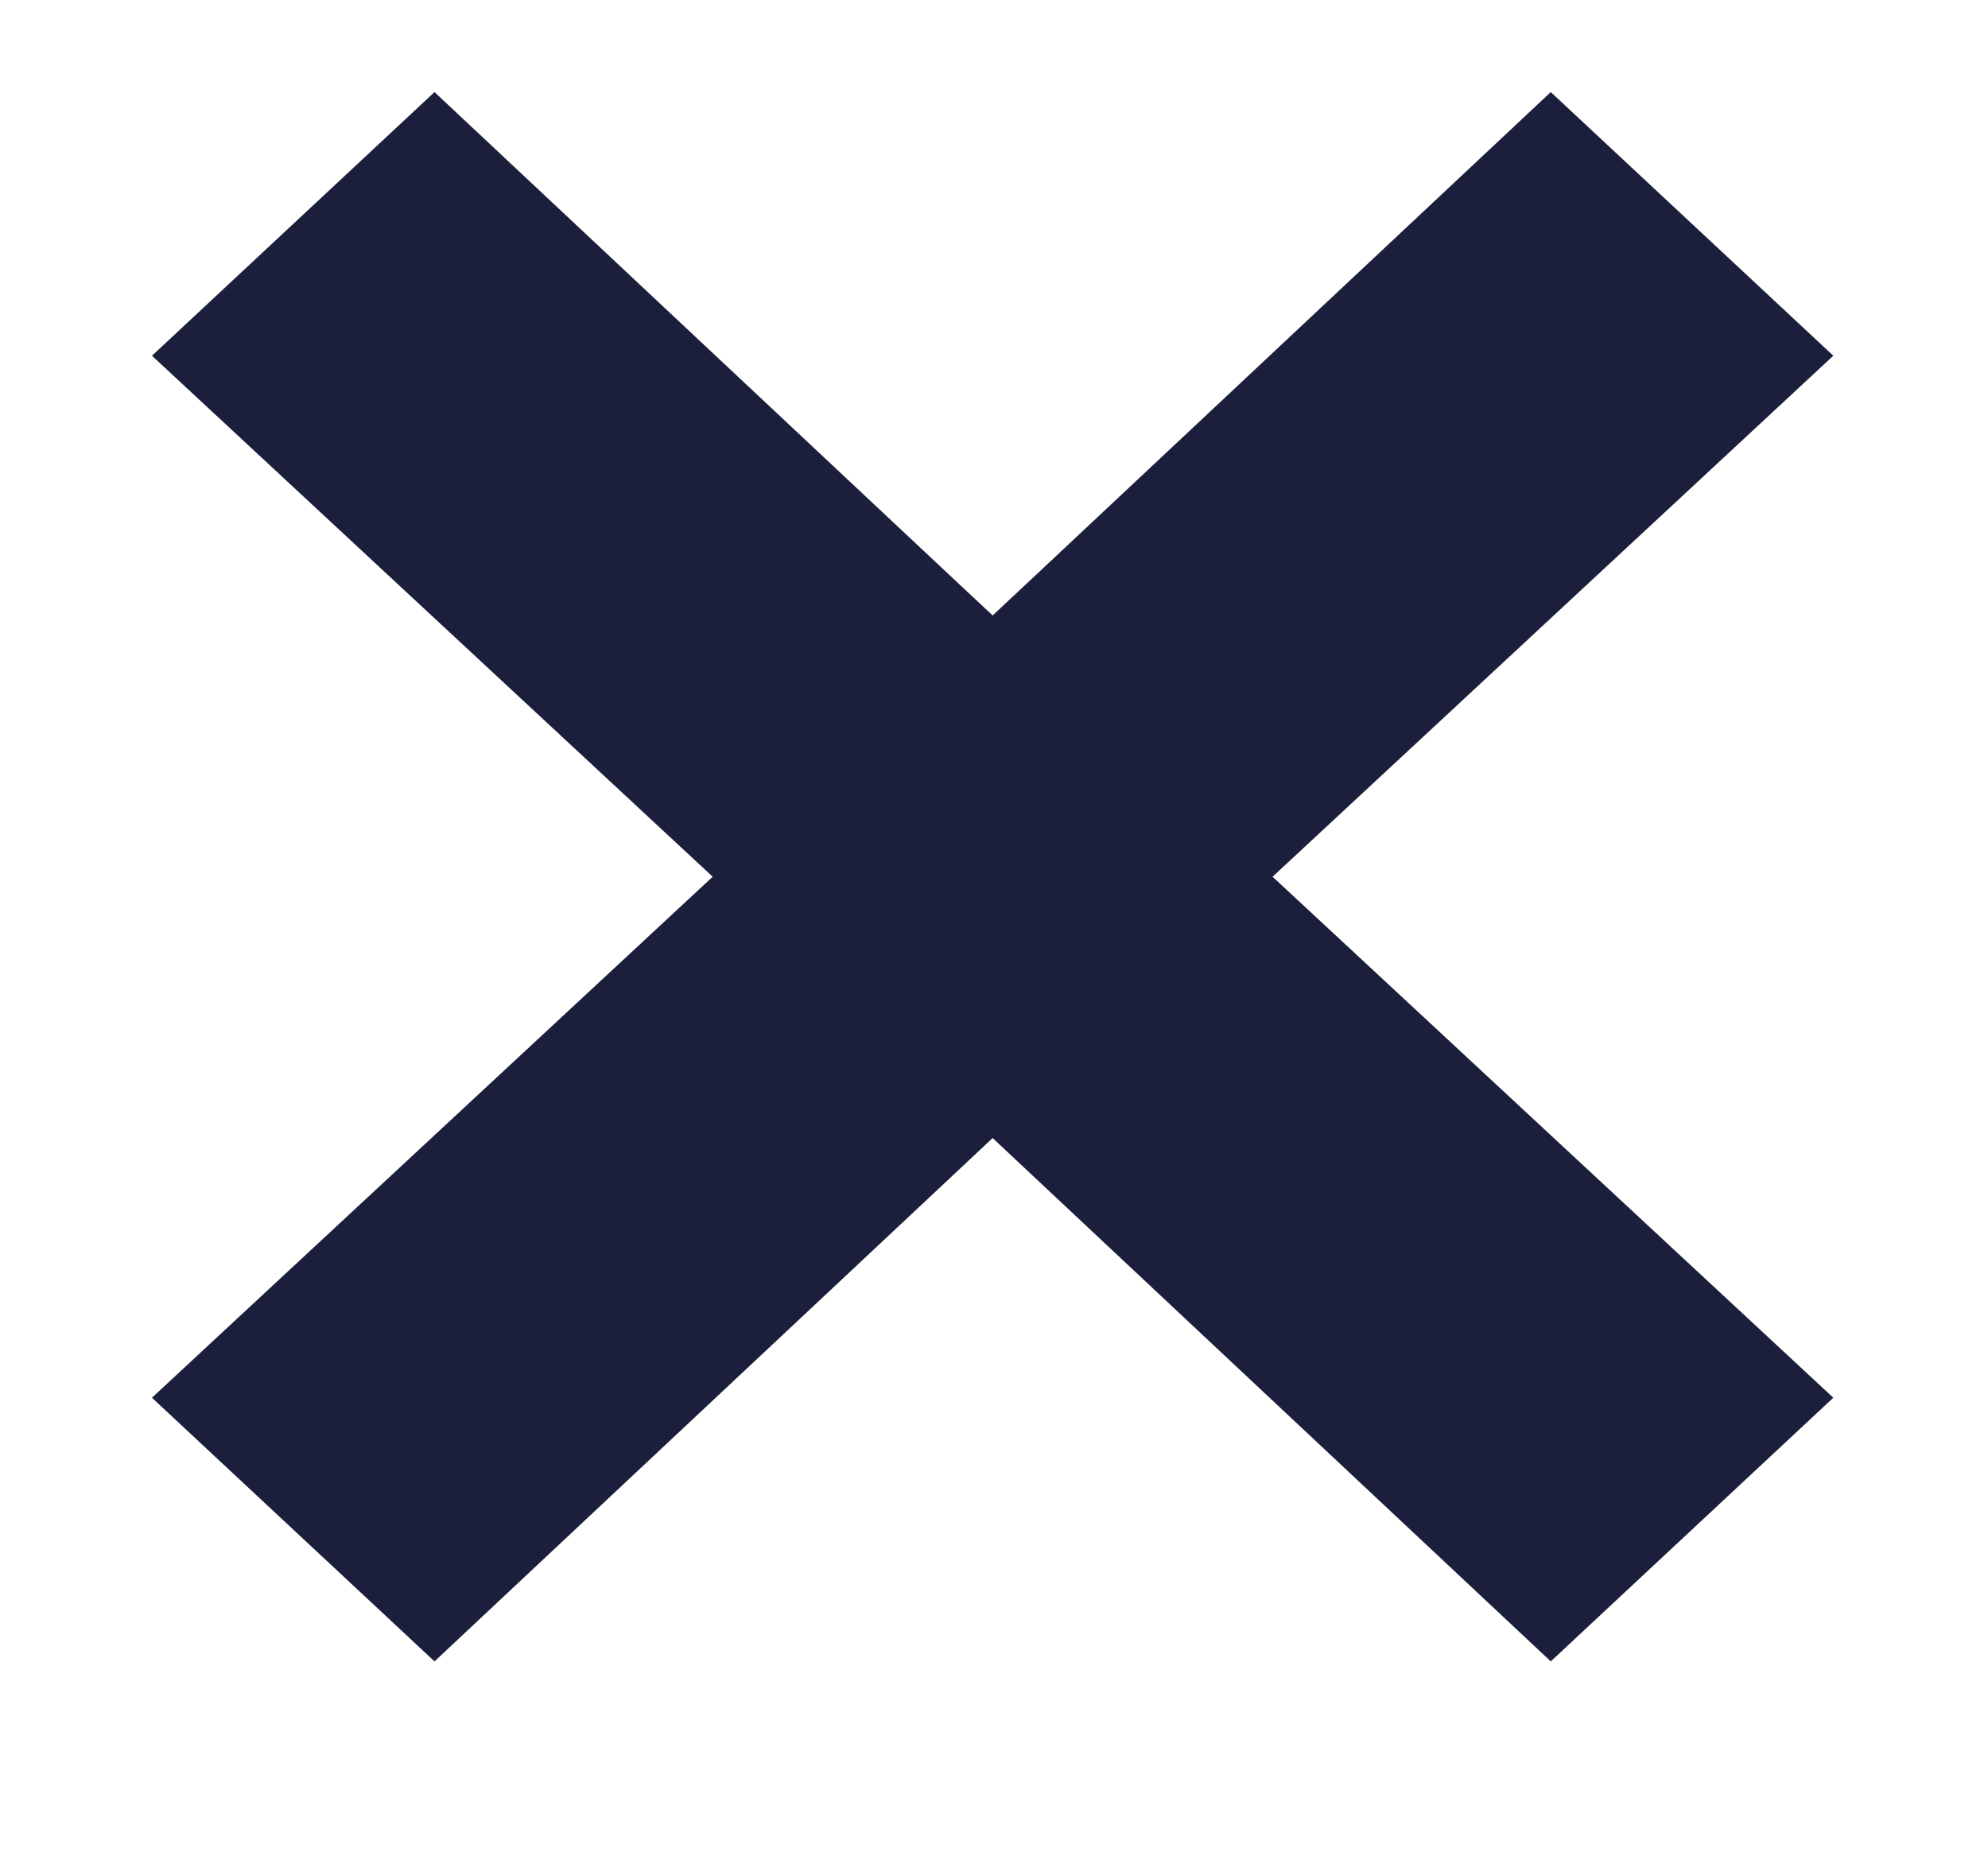
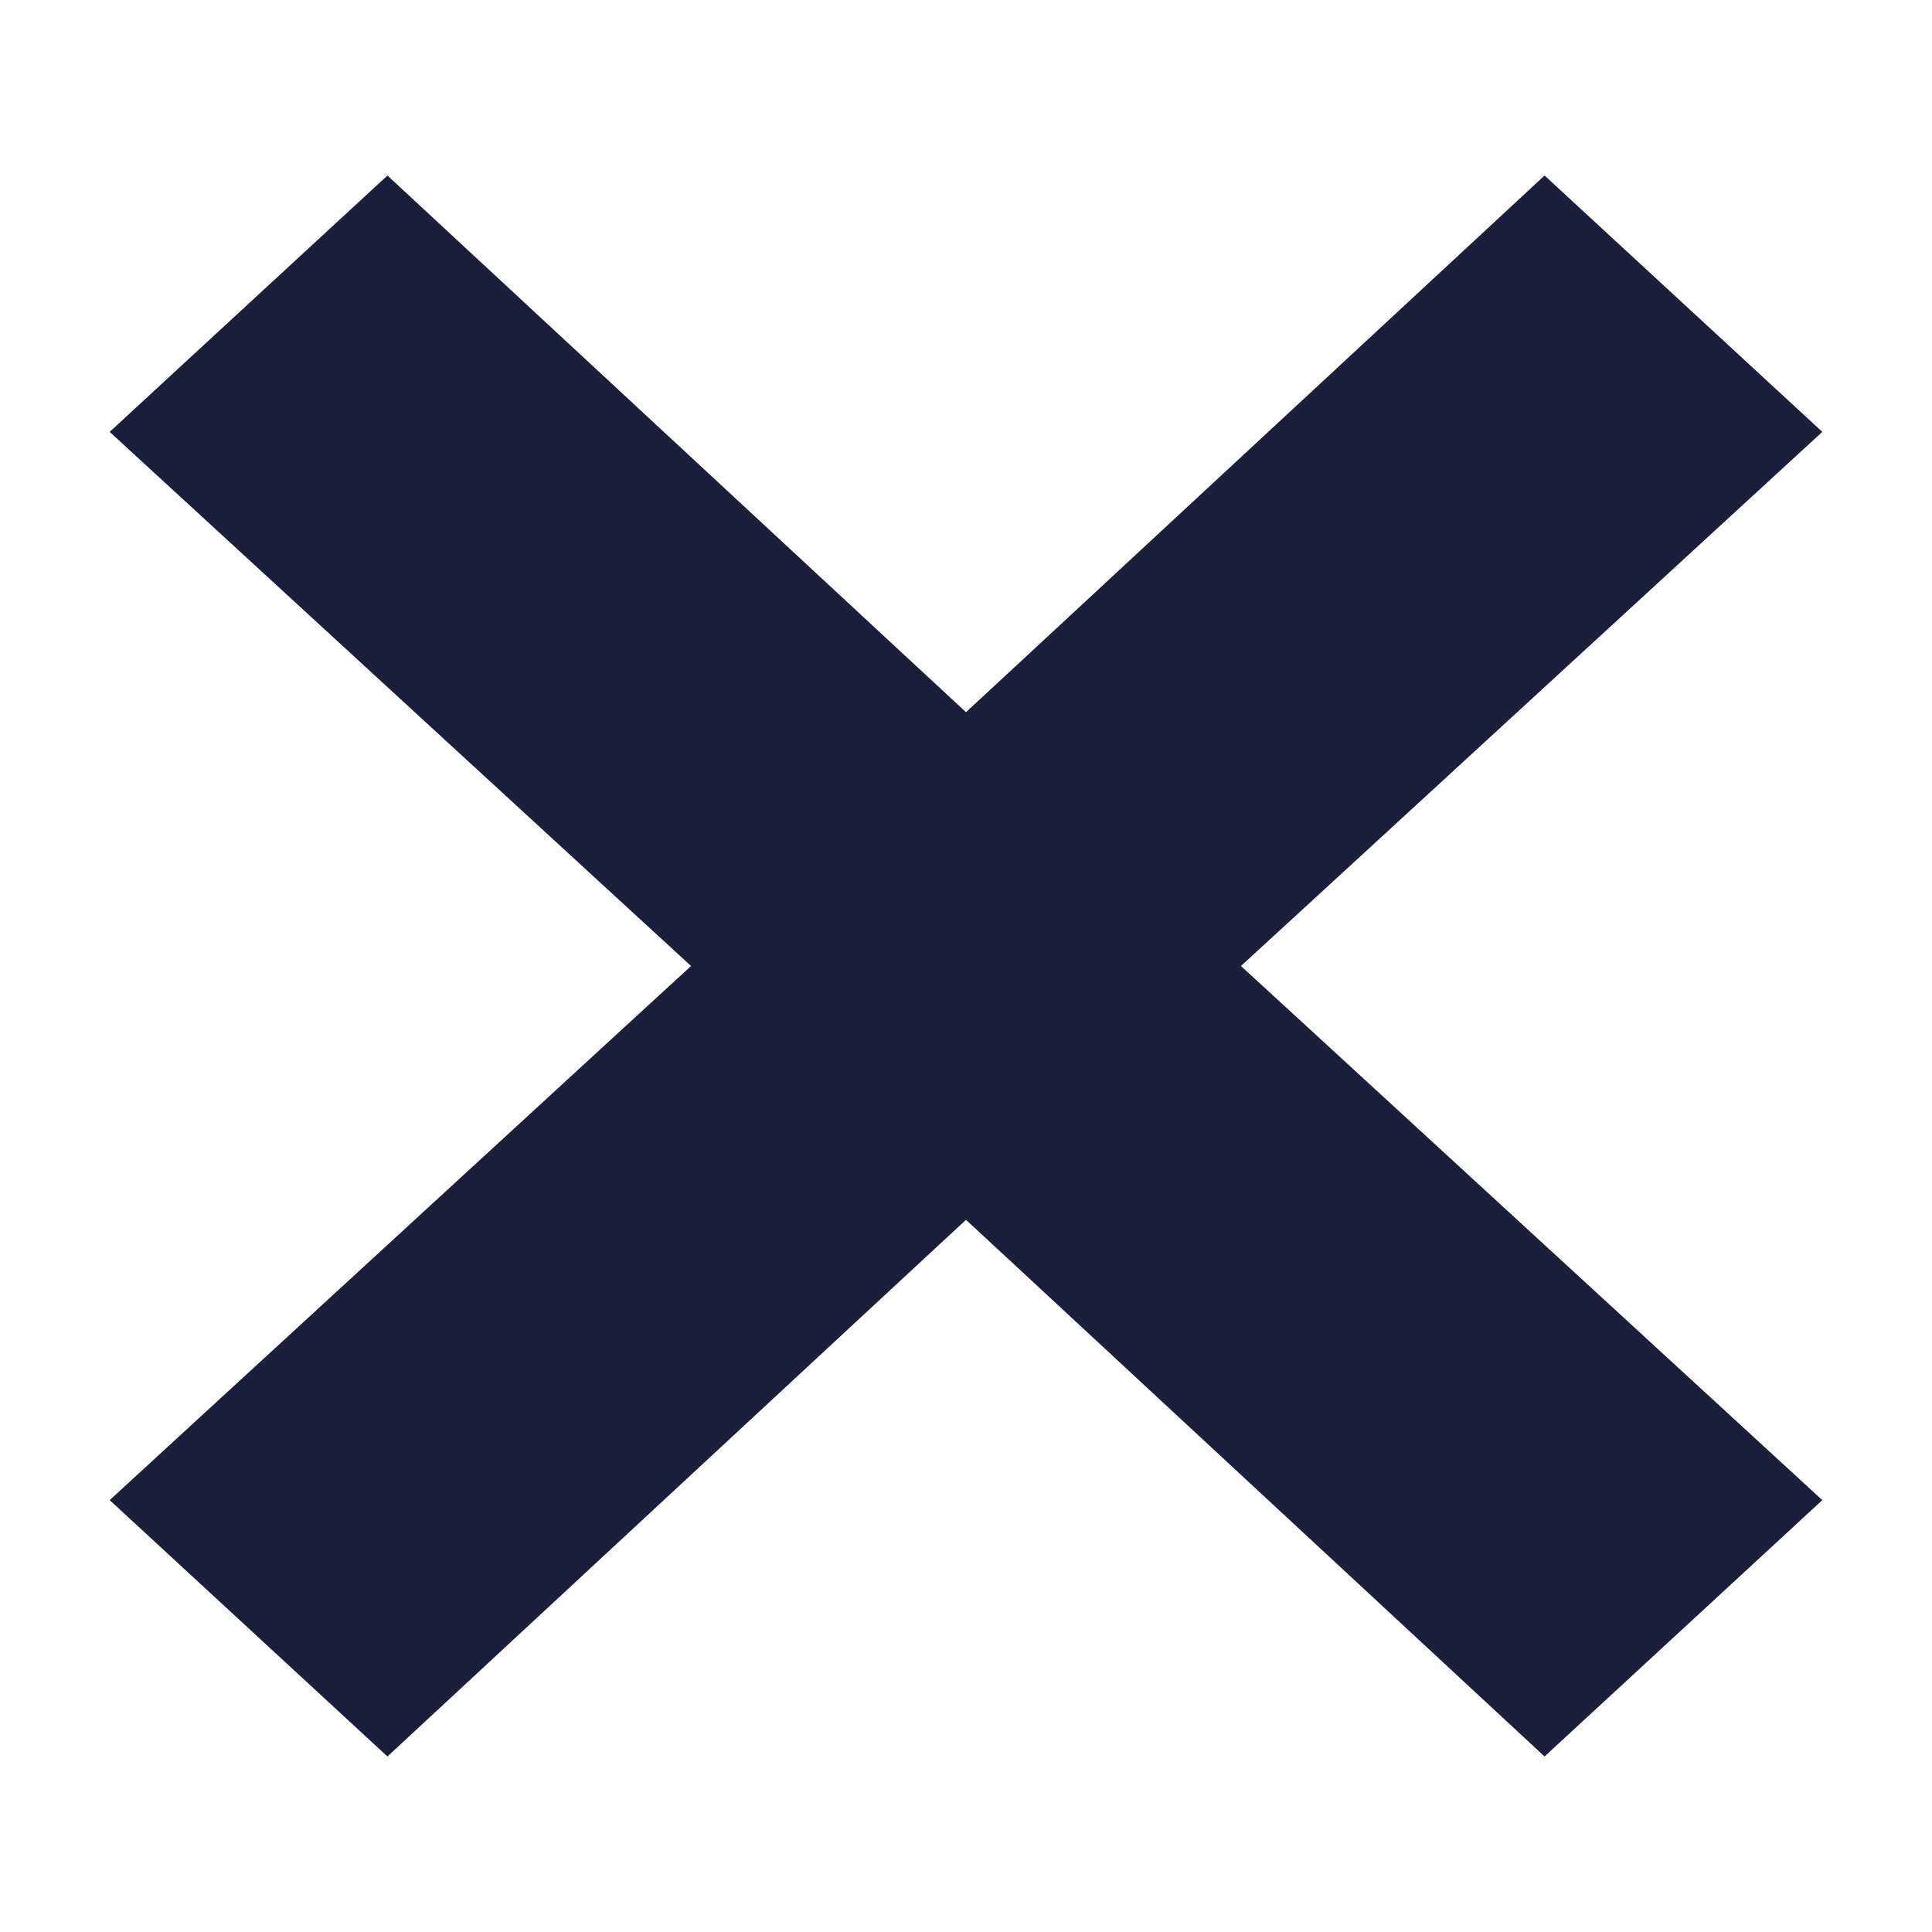
- <svg xmlns="http://www.w3.org/2000/svg" width="16" height="15" viewBox="0 0 16 15" fill="none">
-   <path d="M10.636 7.422L14.755 11.249L12.481 13.371L8.331 9.48L7.989 9.159L7.647 9.48L3.497 13.371L1.223 11.249L5.342 7.422L5.736 7.056L5.342 6.69L1.223 2.863L3.497 0.741L7.647 4.633L7.989 4.953L8.331 4.633L12.481 0.741L14.755 2.863L10.636 6.69L10.242 7.056L10.636 7.422Z" fill="#1B1F3B" />
+ <svg xmlns="http://www.w3.org/2000/svg" width="13" height="13" viewBox="0 0 13 13" fill="#1B1F3B">
+   <path d="M8.751 6.868L12.262 10.094L10.393 11.819L6.84 8.523L6.5 8.208L6.16 8.523L2.607 11.819L0.738 10.094L4.249 6.868L4.65 6.5L4.249 6.132L0.738 2.906L2.607 1.181L6.16 4.477L6.5 4.792L6.84 4.477L10.393 1.181L12.262 2.906L8.751 6.132L8.35 6.5L8.751 6.868Z" />
</svg>
